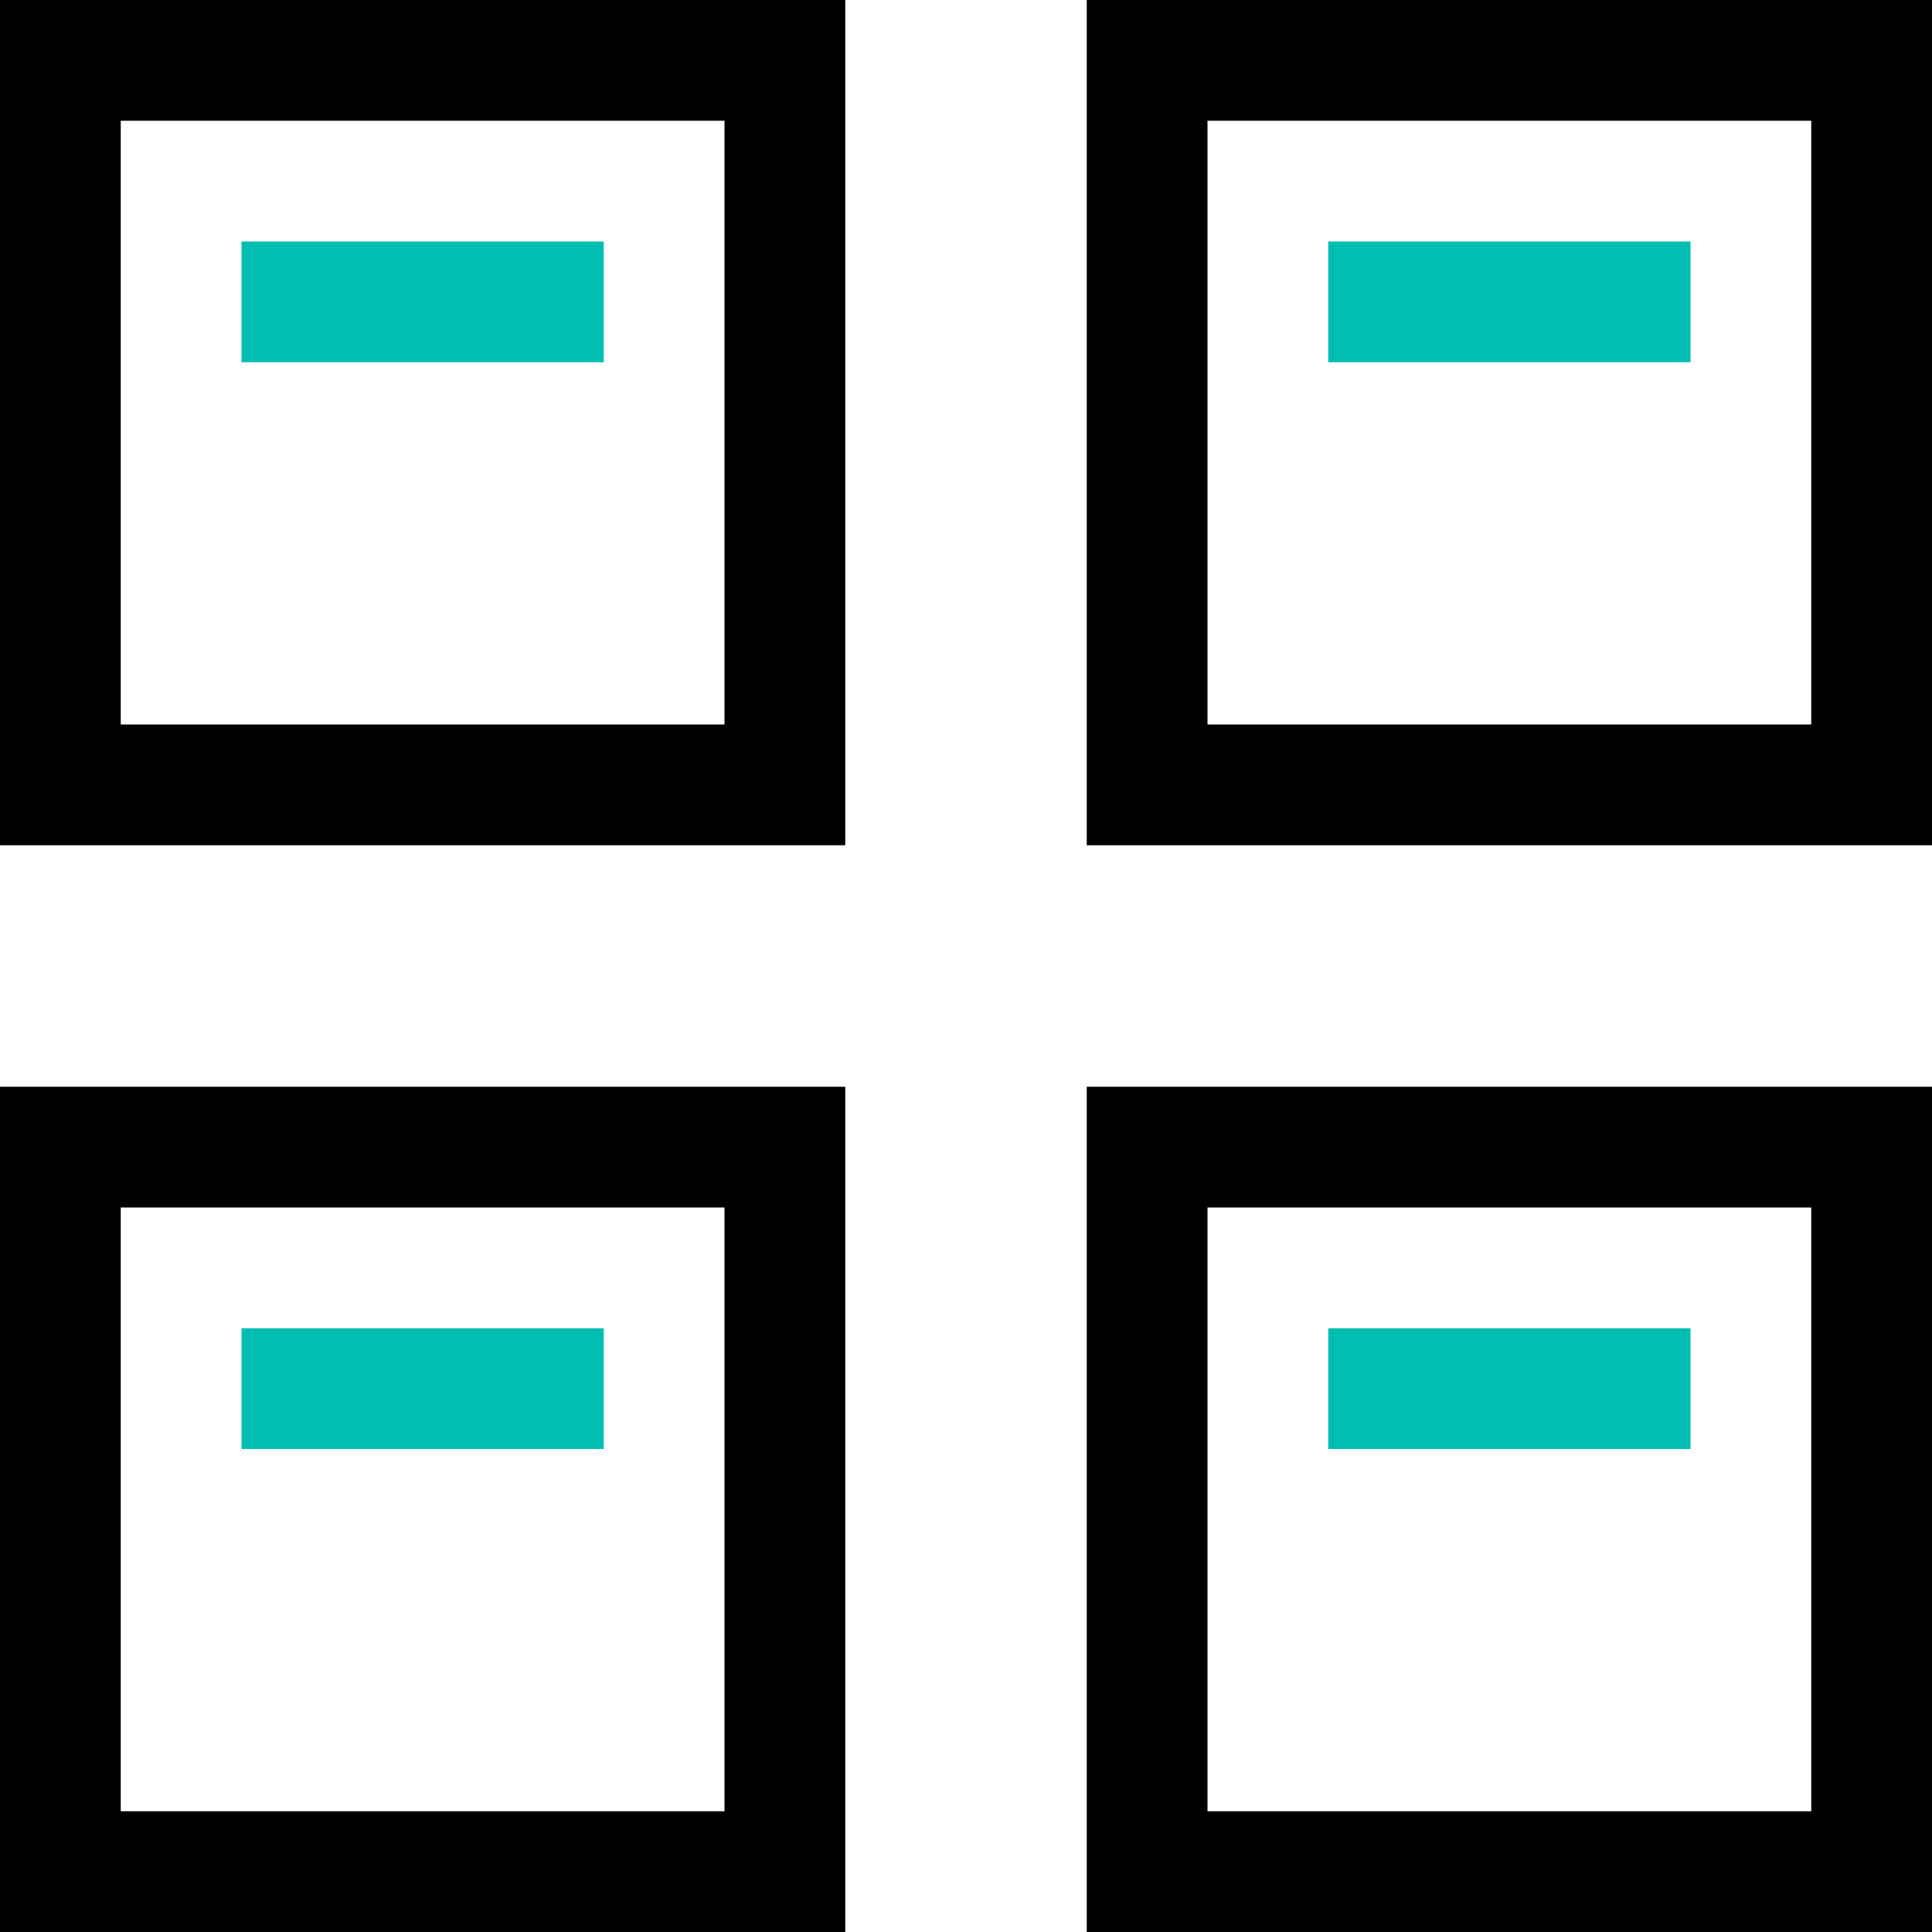
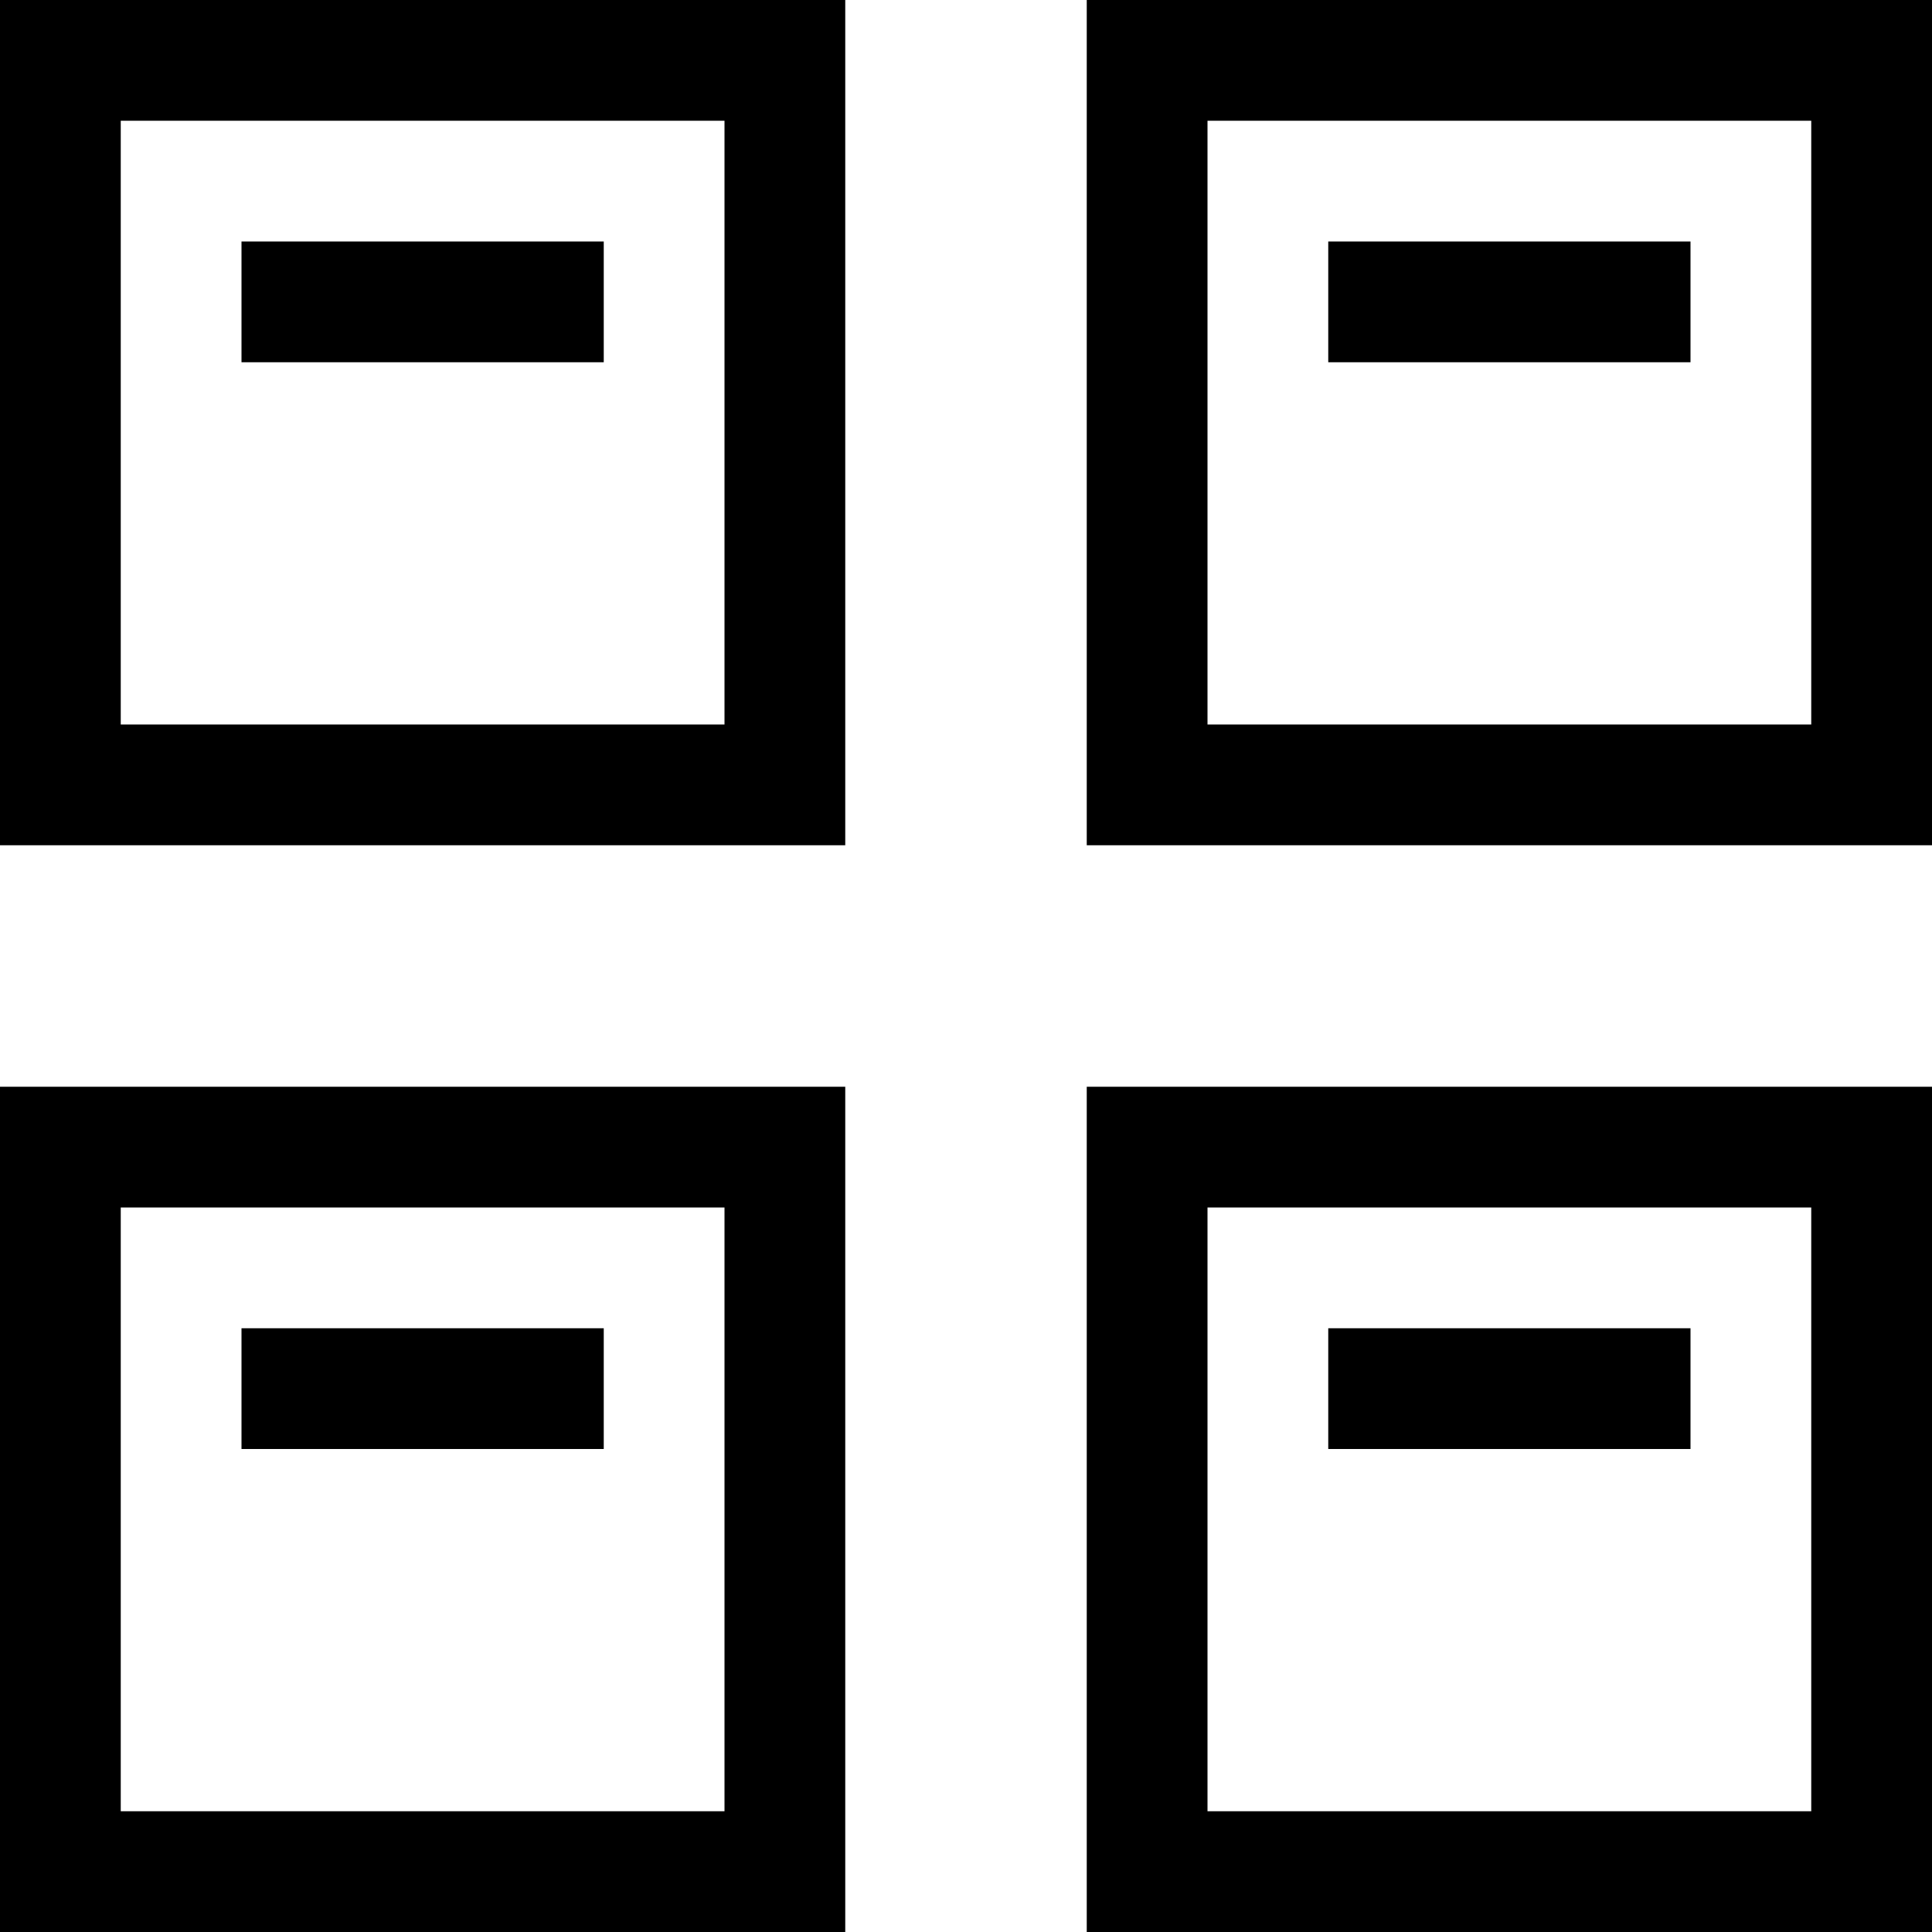
<svg xmlns="http://www.w3.org/2000/svg" width="32" height="32" viewBox="0 0 32 32">
  <g>
-     <rect width="6" height="2" x="4" y="4" fill="#00BFB2" />
-     <rect width="6" height="2" x="22" y="4" fill="#00BFB2" />
-     <rect width="6" height="2" x="4" y="22" fill="#00BFB2" />
+     <rect width="6" height="2" x="4" y="4" class="euiIcon__fillSecondary" />
+     <rect width="6" height="2" x="22" y="4" class="euiIcon__fillSecondary" />
+     <rect width="6" height="2" x="4" y="22" class="euiIcon__fillSecondary" />
    <path d="M0 14L14 14 14 0 0 0 0 14zM2 2L12 2 12 12 2 12 2 2zM18 0L18 14 32 14 32 0 18 0zM30 12L20 12 20 2 30 2 30 12zM0 32L14 32 14 18 0 18 0 32zM2 20L12 20 12 30 2 30 2 20zM18 32L32 32 32 18 18 18 18 32zM20 20L30 20 30 30 20 30 20 20z" />
-     <rect width="6" height="2" x="22" y="22" fill="#00BFB2" />
+     <rect width="6" height="2" x="22" y="22" class="euiIcon__fillSecondary" />
  </g>
</svg>
